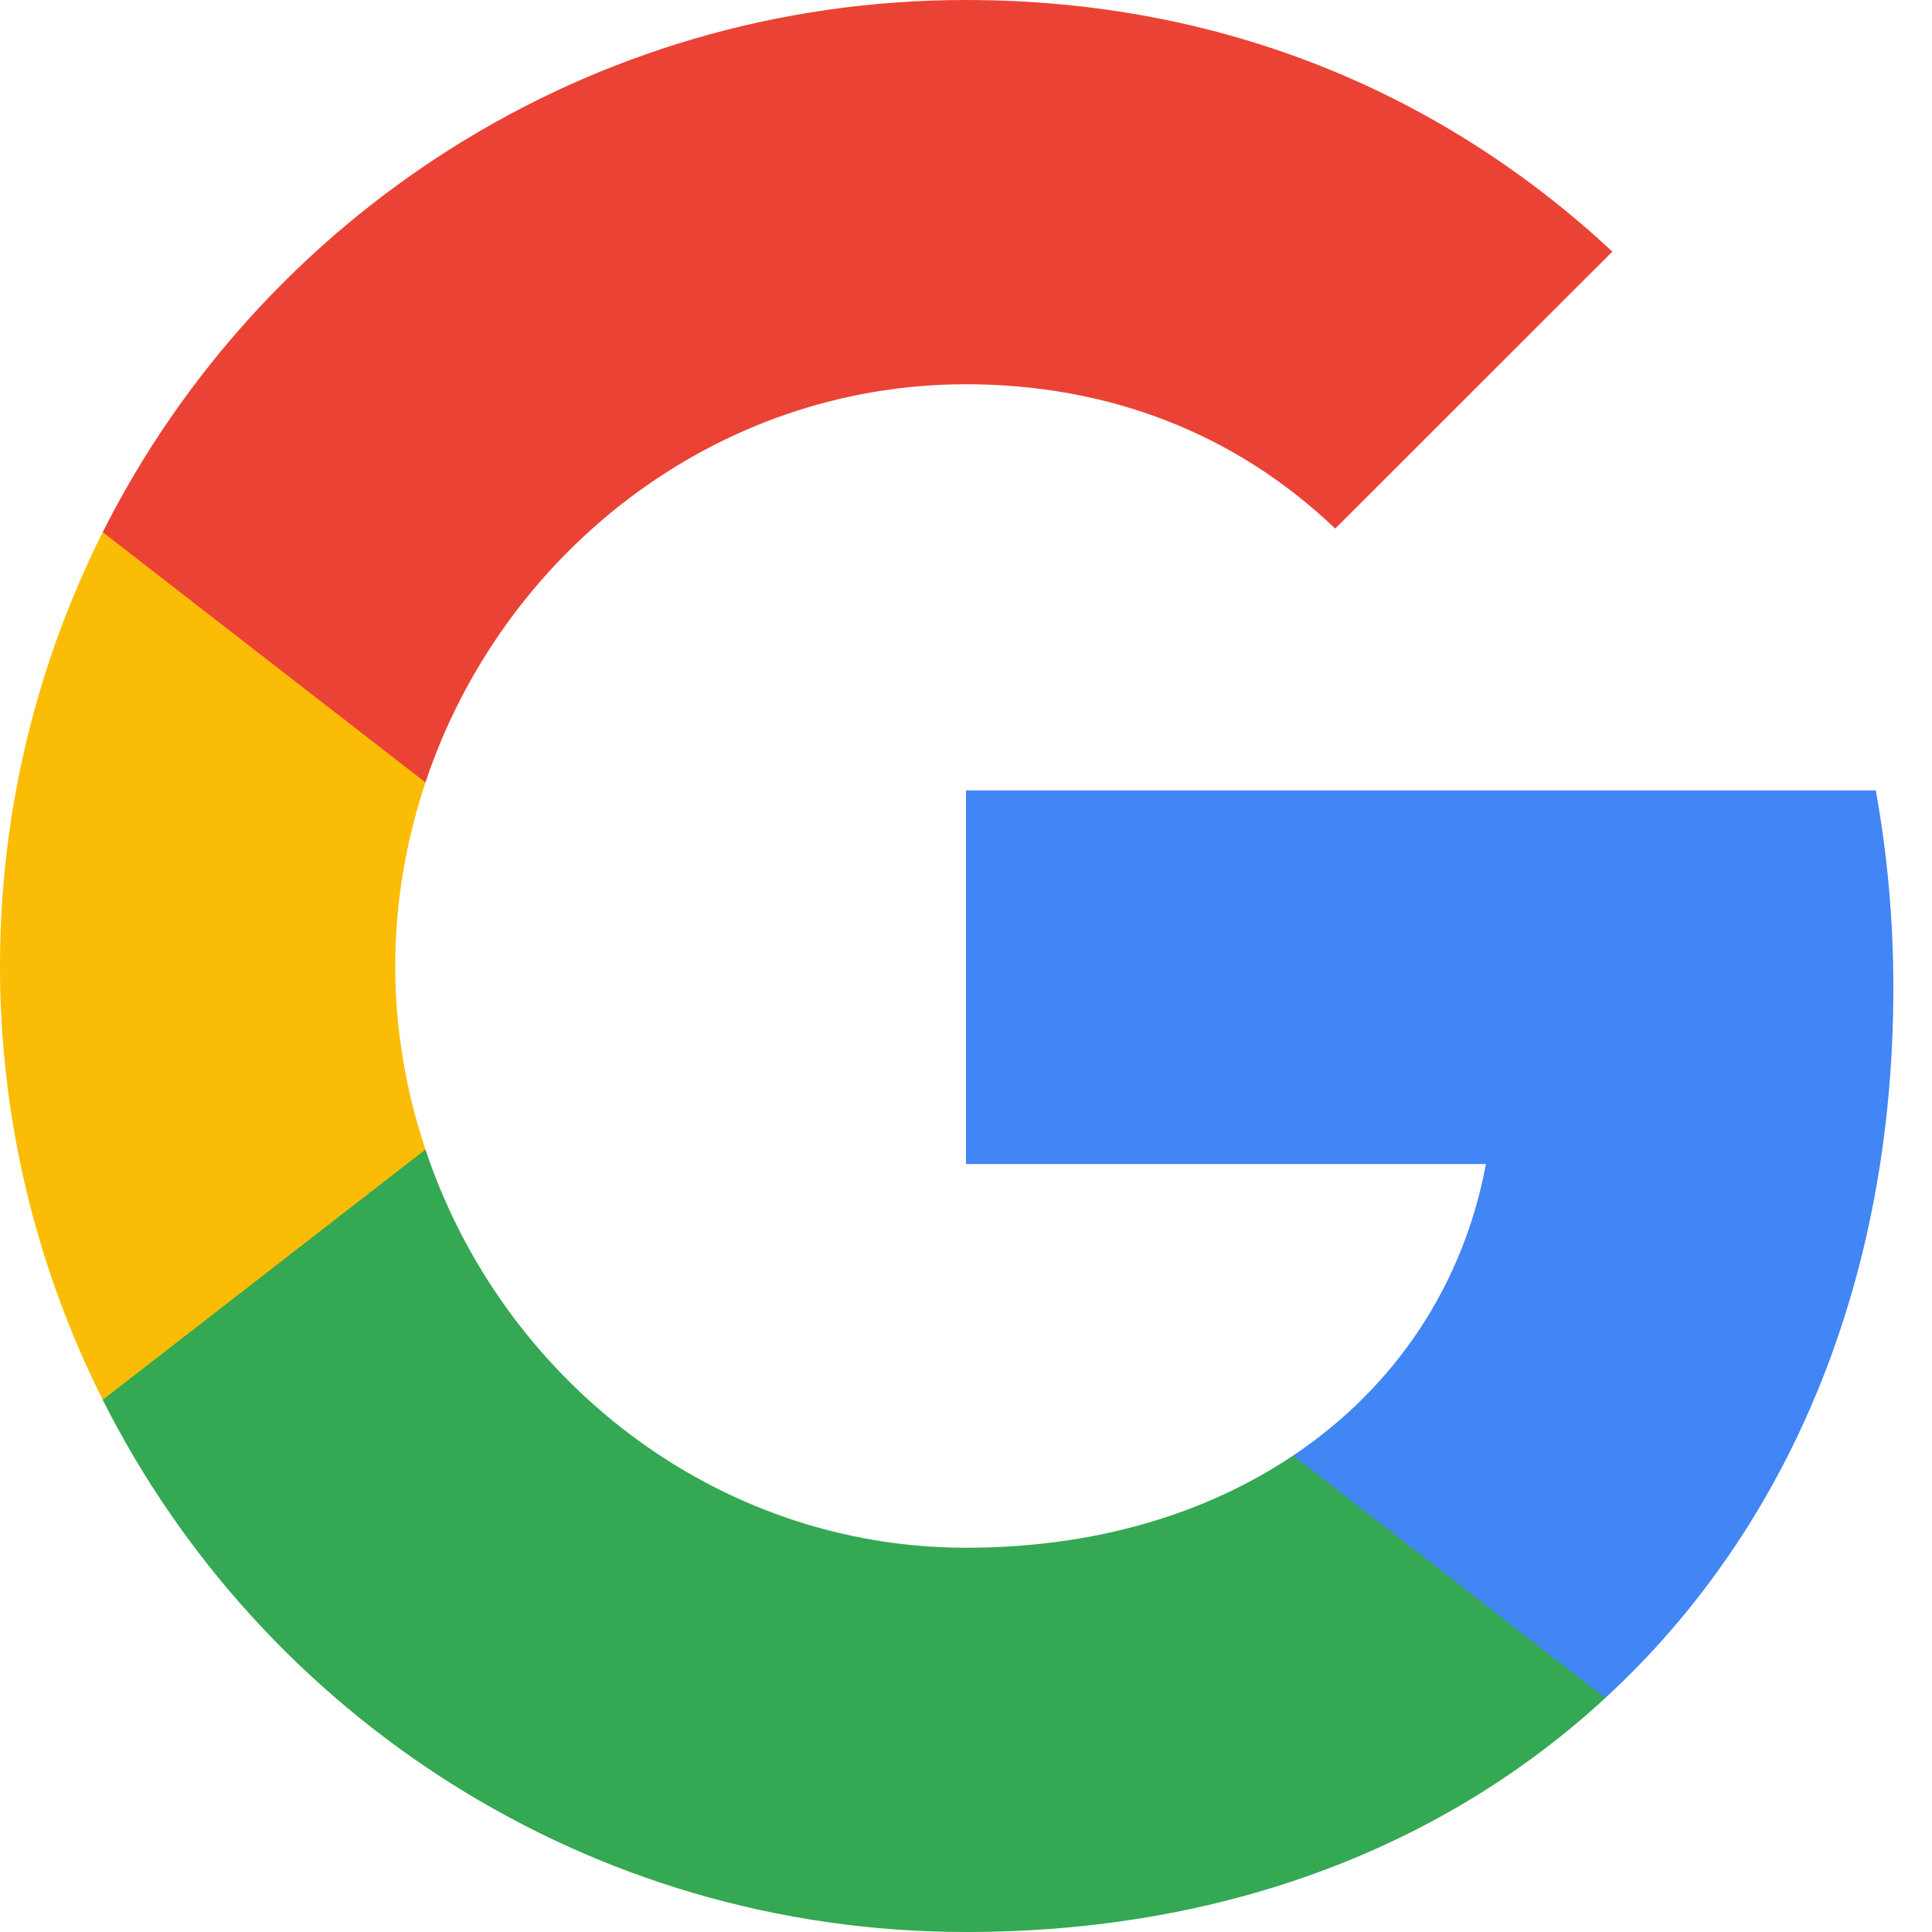
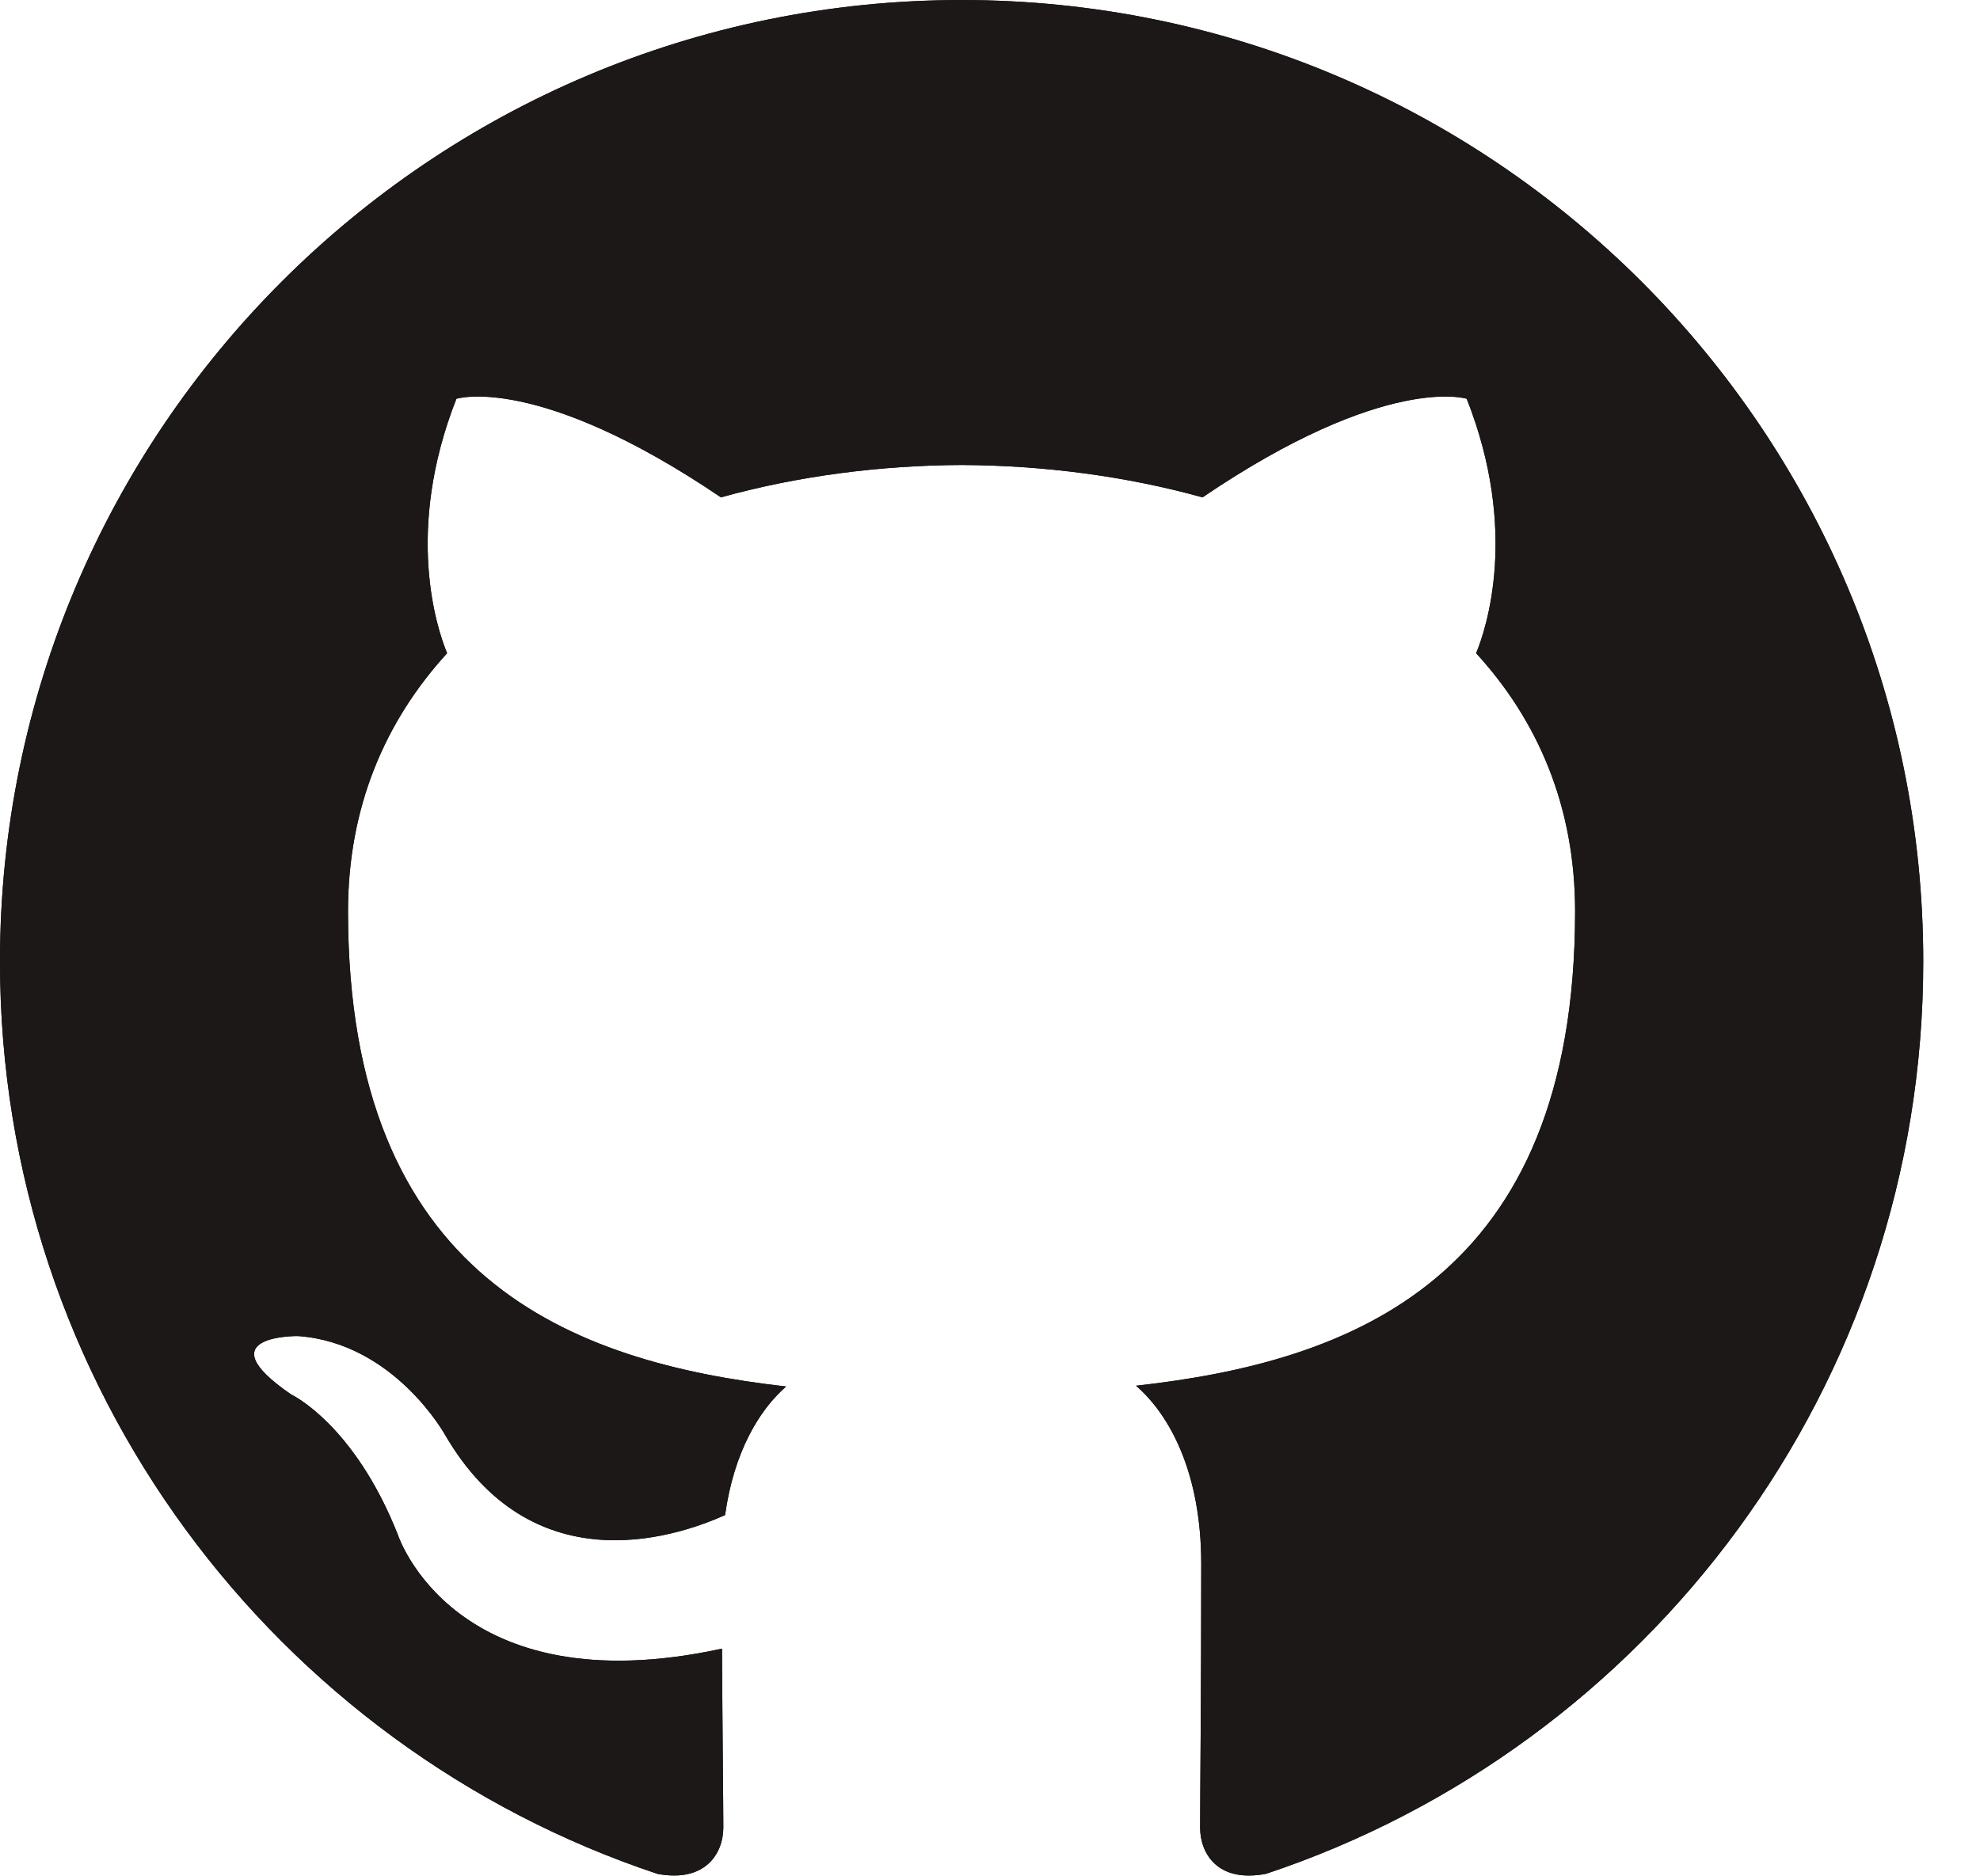
- <svg xmlns="http://www.w3.org/2000/svg" width="100%" height="100%" viewBox="0 0 18 18" version="1.1" xml:space="preserve" style="fill-rule:evenodd;clip-rule:evenodd;stroke-linejoin:round;stroke-miterlimit:2;">
-   <g id="logo_googleg_48dp">
-     <path id="Shape" d="M17.64,9.205C17.64,8.566 17.583,7.953 17.476,7.364L9,7.364L9,10.845L13.844,10.845C13.635,11.97 13.001,12.923 12.048,13.561L12.048,15.82L14.956,15.82C16.658,14.253 17.64,11.945 17.64,9.205Z" style="fill:rgb(66,133,244);" />
-     <path id="Shape1" d="M9,18C11.43,18 13.467,17.194 14.956,15.82L12.048,13.561C11.242,14.101 10.211,14.42 9,14.42C6.656,14.42 4.672,12.837 3.964,10.71L0.957,10.71L0.957,13.042C2.438,15.983 5.482,18 9,18Z" style="fill:rgb(52,168,83);" />
-     <path id="Shape2" d="M3.964,10.71C3.784,10.17 3.682,9.593 3.682,9C3.682,8.407 3.784,7.83 3.964,7.29L3.964,4.958L0.957,4.958C0.348,6.173 0,7.548 0,9C0,10.452 0.348,11.827 0.957,13.042L3.964,10.71Z" style="fill:rgb(251,188,5);" />
-     <path id="Shape3" d="M9,3.58C10.321,3.58 11.508,4.034 12.44,4.925L15.022,2.344C13.463,0.892 11.426,0 9,0C5.482,0 2.438,2.017 0.957,4.958L3.964,7.29C4.672,5.163 6.656,3.58 9,3.58Z" style="fill:rgb(234,67,53);" />
-     <rect id="Shape4" x="0" y="0" width="18" height="18" style="fill:none;" />
+ <svg xmlns="http://www.w3.org/2000/svg" width="100%" height="100%" viewBox="0 0 19 18" version="1.1" xml:space="preserve" style="fill-rule:evenodd;clip-rule:evenodd;stroke-linejoin:round;stroke-miterlimit:2;">
+   <g id="path18" transform="matrix(0.0152809,0,0,-0.0152809,-44.3485,75.4199)">
+     <path d="M3506.09,4935.55C3172.62,4935.55 2902.21,4665.19 2902.21,4331.67C2902.21,4064.86 3075.24,3838.5 3315.18,3758.65C3345.36,3753.06 3356.44,3771.75 3356.44,3787.7C3356.44,3802.1 3355.88,3849.67 3355.62,3900.13C3187.62,3863.6 3152.17,3971.38 3152.17,3971.38C3124.7,4041.18 3085.12,4059.74 3085.12,4059.74C3030.33,4097.22 3089.25,4096.45 3089.25,4096.45C3149.89,4092.2 3181.82,4034.21 3181.82,4034.21C3235.68,3941.9 3323.09,3968.59 3357.55,3984.02C3362.97,4023.05 3378.62,4049.7 3395.89,4064.77C3261.76,4080.04 3120.76,4131.82 3120.76,4363.21C3120.76,4429.14 3144.35,4483.01 3182.98,4525.3C3176.71,4540.52 3156.04,4601.93 3188.83,4685.11C3188.83,4685.11 3239.54,4701.34 3354.94,4623.21C3403.11,4636.59 3454.77,4643.3 3506.09,4643.53C3557.41,4643.3 3609.11,4636.59 3657.37,4623.21C3772.63,4701.34 3823.27,4685.11 3823.27,4685.11C3856.14,4601.93 3835.46,4540.52 3829.19,4525.3C3867.91,4483.01 3891.34,4429.14 3891.34,4363.21C3891.34,4131.27 3750.07,4080.2 3615.6,4065.25C3637.26,4046.51 3656.56,4009.76 3656.56,3953.42C3656.56,3872.62 3655.86,3807.59 3655.86,3787.7C3655.86,3771.63 3666.73,3752.8 3697.34,3758.73C3937.15,3838.67 4109.96,4064.95 4109.96,4331.67C4109.96,4665.19 3839.59,4935.55 3506.09,4935.55" style="fill:rgb(27,24,23);" />
+   </g>
+   <g id="path181" transform="matrix(0.0152809,0,0,-0.0152809,-44.3485,75.4199)">
+     <path d="M3506.09,4935.55C3172.62,4935.55 2902.21,4665.19 2902.21,4331.67C2902.21,4064.86 3075.24,3838.5 3315.18,3758.65C3345.36,3753.06 3356.44,3771.75 3356.44,3787.7C3356.44,3802.1 3355.88,3849.67 3355.62,3900.13C3187.62,3863.6 3152.17,3971.38 3152.17,3971.38C3124.7,4041.18 3085.12,4059.74 3085.12,4059.74C3030.33,4097.22 3089.25,4096.45 3089.25,4096.45C3149.89,4092.2 3181.82,4034.21 3181.82,4034.21C3235.68,3941.9 3323.09,3968.59 3357.55,3984.02C3362.97,4023.05 3378.62,4049.7 3395.89,4064.77C3261.76,4080.04 3120.76,4131.82 3120.76,4363.21C3120.76,4429.14 3144.35,4483.01 3182.98,4525.3C3176.71,4540.52 3156.04,4601.93 3188.83,4685.11C3188.83,4685.11 3239.54,4701.34 3354.94,4623.21C3403.11,4636.59 3454.77,4643.3 3506.09,4643.53C3557.41,4643.3 3609.11,4636.59 3657.37,4623.21C3772.63,4701.34 3823.27,4685.11 3823.27,4685.11C3856.14,4601.93 3835.46,4540.52 3829.19,4525.3C3867.91,4483.01 3891.34,4429.14 3891.34,4363.21C3891.34,4131.27 3750.07,4080.2 3615.6,4065.25C3637.26,4046.51 3656.56,4009.76 3656.56,3953.42C3656.56,3872.62 3655.86,3807.59 3655.86,3787.7C3655.86,3771.63 3666.73,3752.8 3697.34,3758.73C3937.15,3838.67 4109.96,4064.95 4109.96,4331.67C4109.96,4665.19 3839.59,4935.55 3506.09,4935.55" style="fill:rgb(27,24,23);" />
  </g>
</svg>
